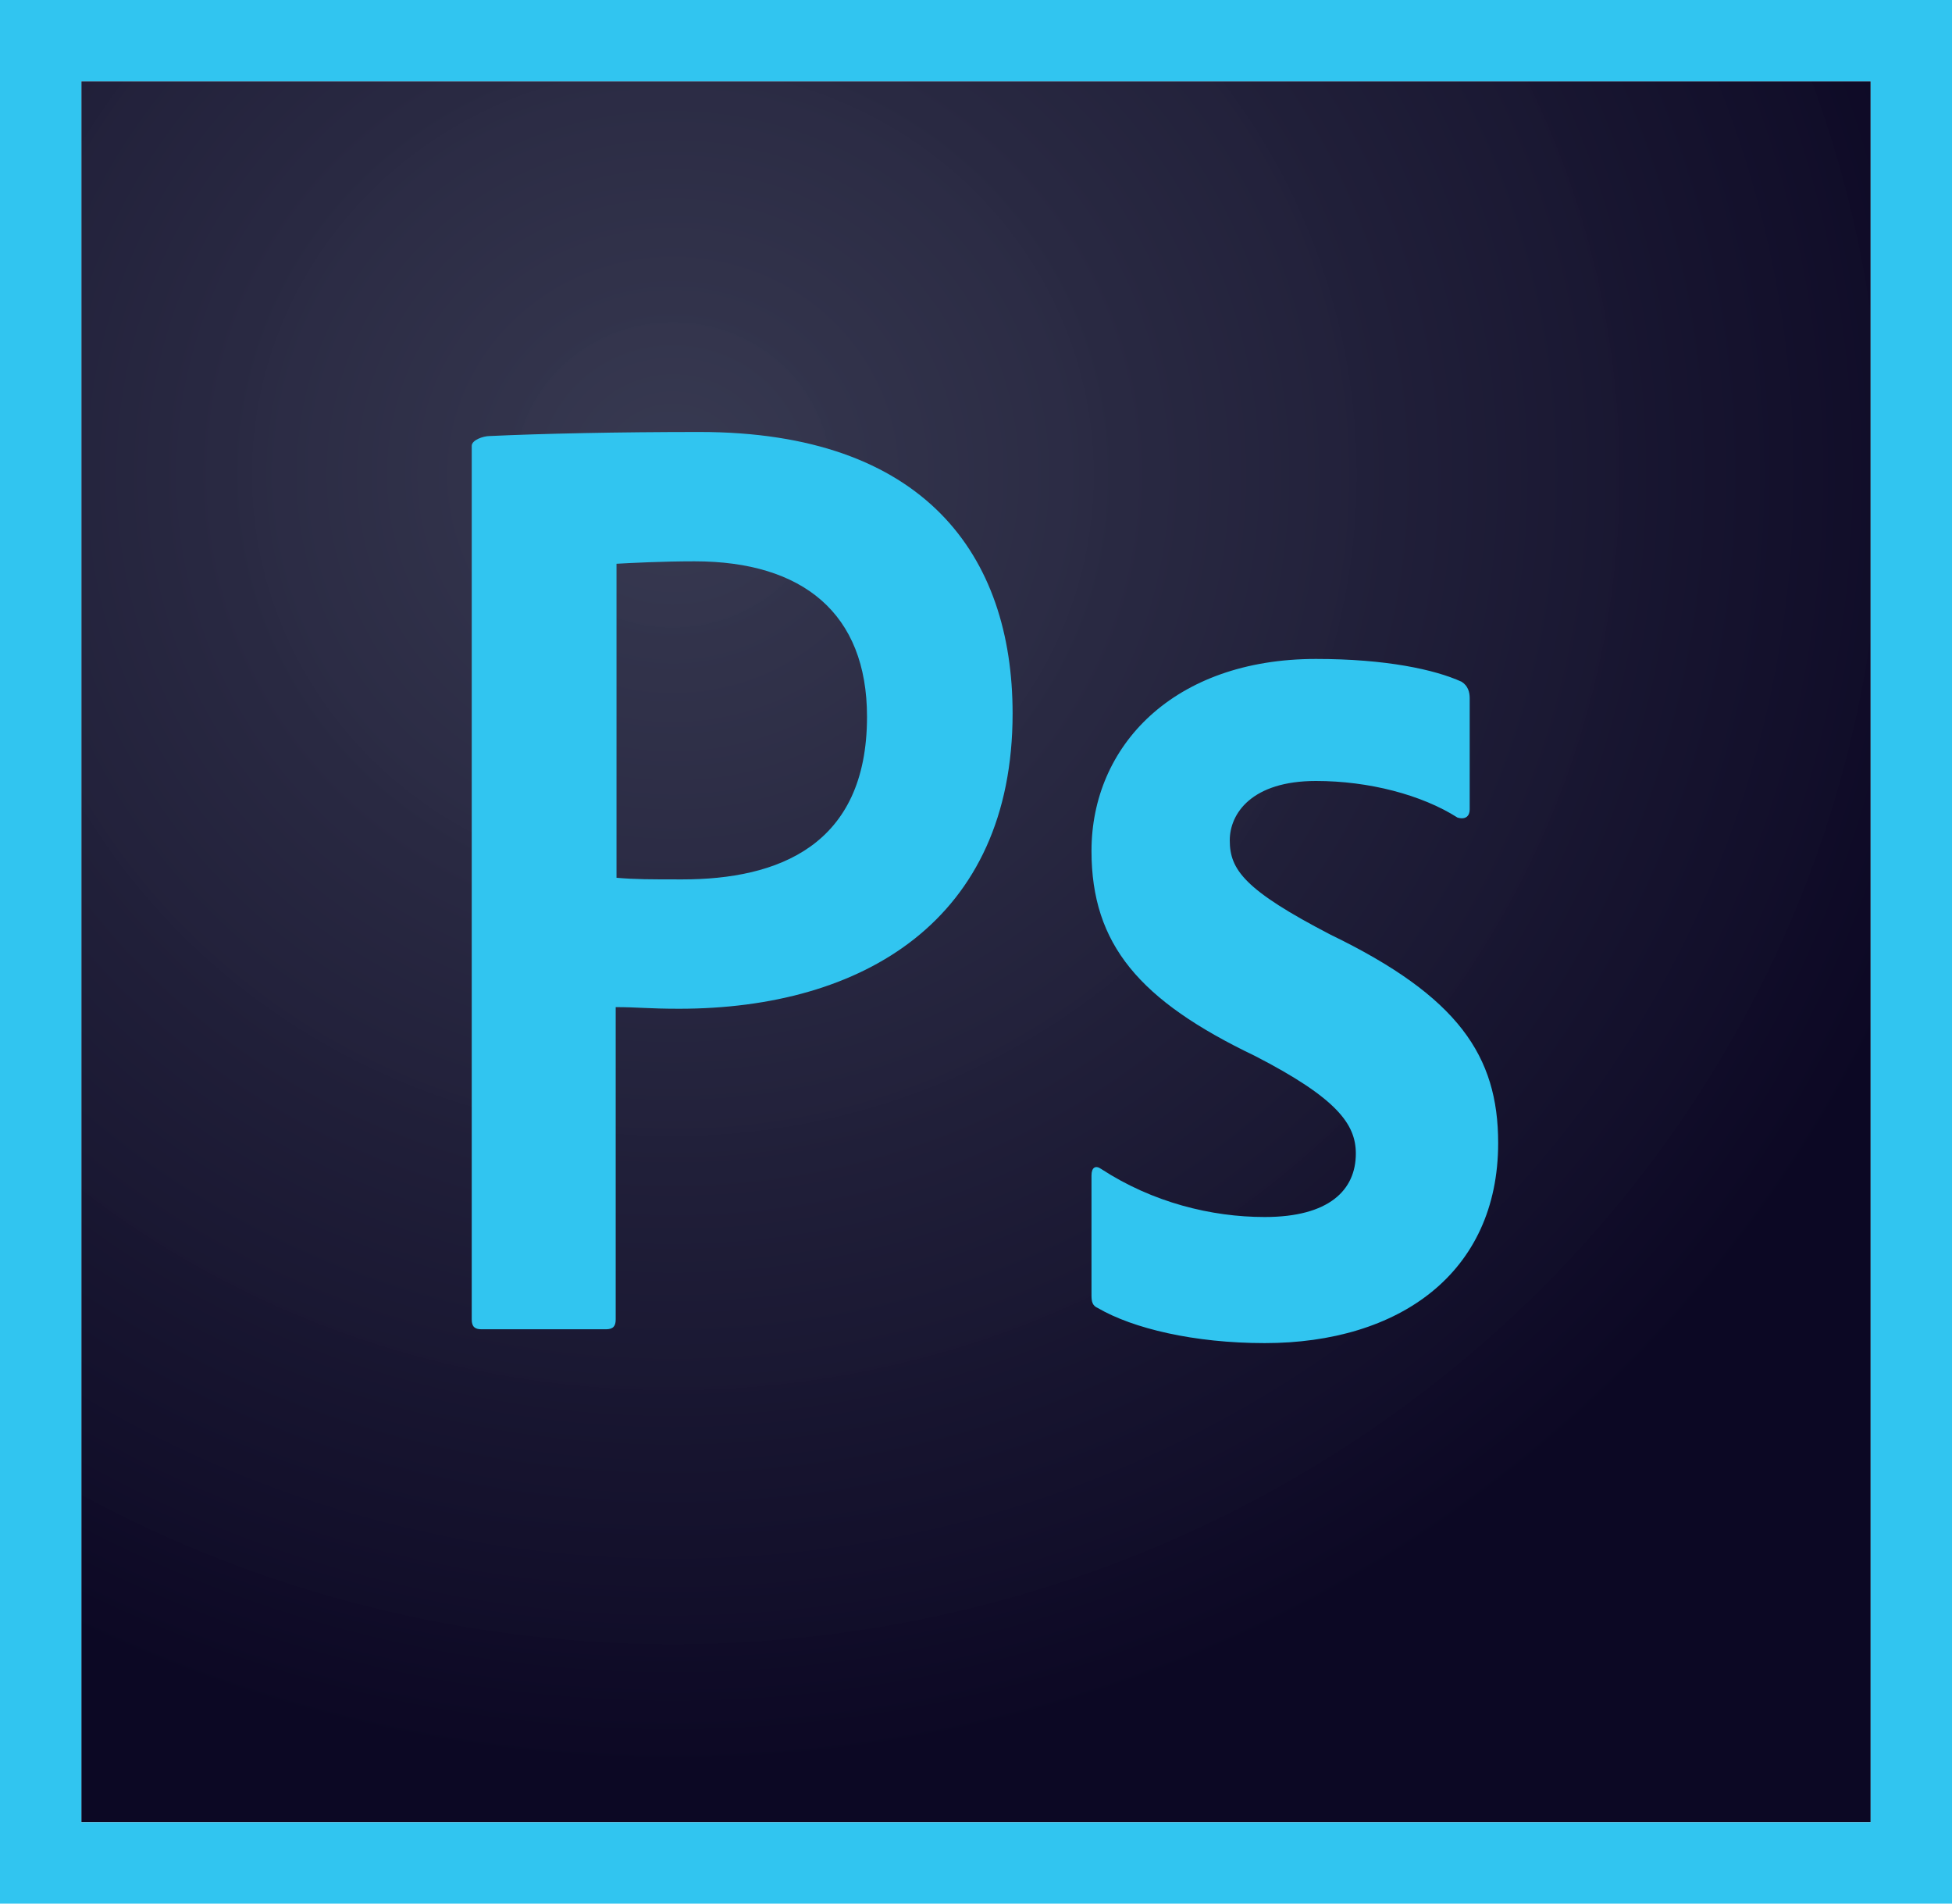
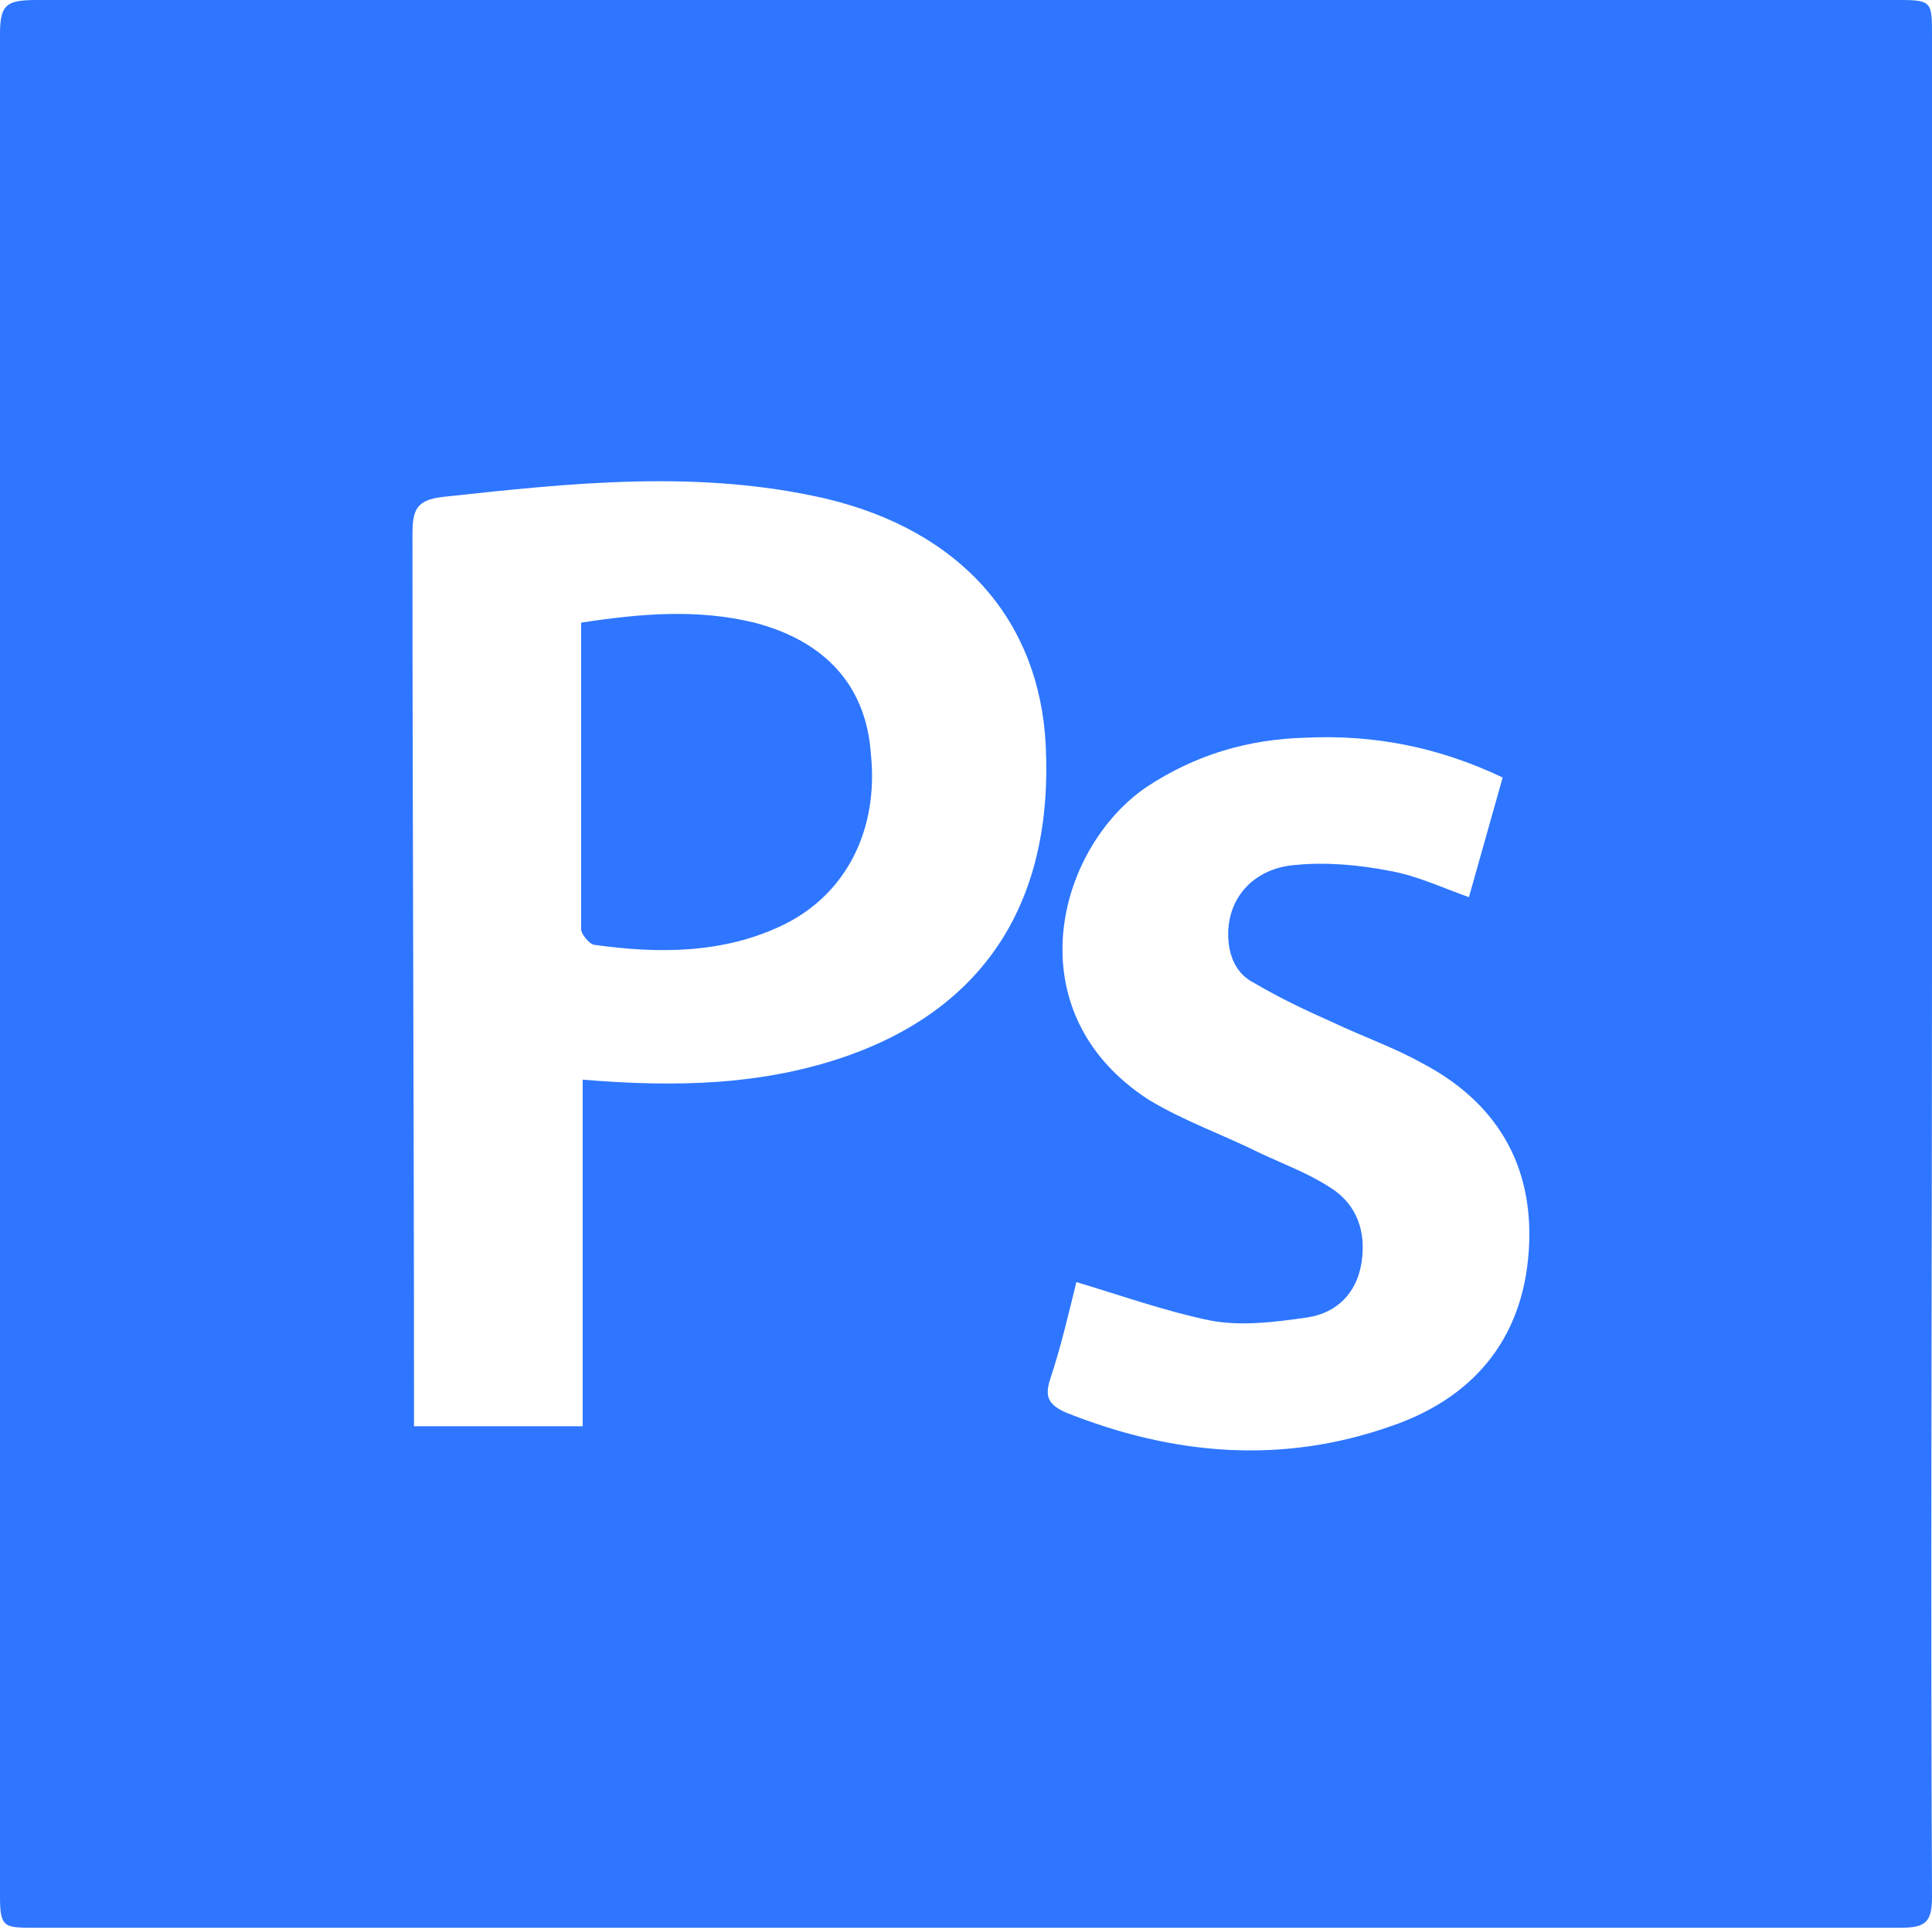
- <svg xmlns="http://www.w3.org/2000/svg" viewBox="0 130.746 595.279 580.398">
-   <radialGradient id="a" cx="-183.69" cy="328.972" r=".76" gradientTransform="matrix(545.6736 0 0 528.3113 100439.305 -173525.125)" gradientUnits="userSpaceOnUse">
-     <stop offset="0" stop-color="#34364e" stop-opacity=".98" />
-     <stop offset="1" stop-color="#0c0824" />
-   </radialGradient>
-   <path d="M24.803 155.549h545.674v530.792H24.803V155.549z" fill="url(#a)" />
-   <path d="M24.803 155.549h545.674v530.792H24.803V155.549zM0 711.145h595.28V130.746H0v580.399zm401.318-342.287c-19.595 0-26.291 9.921-26.291 18.106 0 8.929 4.464 15.13 30.756 28.772 38.941 18.851 51.095 36.957 51.095 63.497 0 39.685-30.26 61.016-71.186 61.016-21.579 0-40.182-4.465-50.847-10.665-1.736-.744-1.984-1.984-1.984-3.969v-36.461c0-2.48 1.24-3.225 2.977-1.984 15.626 10.17 33.484 14.634 49.854 14.634 19.595 0 27.78-8.185 27.78-19.347 0-8.929-5.705-16.866-30.757-29.764-35.221-16.866-49.854-33.98-49.854-62.504 0-31.997 25.052-58.536 68.457-58.536 21.331 0 36.213 3.225 44.398 6.945 1.984 1.24 2.48 3.224 2.48 4.96v33.98c0 1.984-1.24 3.225-3.721 2.48-10.913-6.943-27.035-11.16-43.157-11.16zm-213.309 29.516c5.705.496 10.17.496 20.091.496 29.021 0 56.304-10.169 56.304-49.606 0-31.5-19.595-47.375-52.583-47.375-9.921 0-19.347.496-23.812.744v95.741zM143.86 266.668c0-1.736 3.473-2.977 5.456-2.977 15.875-.744 39.438-1.24 63.993-1.24 68.705 0 95.492 37.701 95.492 85.82 0 63-45.638 90.036-101.693 90.036-9.425 0-12.649-.496-19.347-.496v95.245c0 1.984-.744 2.976-2.976 2.976h-37.949c-1.984 0-2.977-.744-2.977-2.976V266.668z" fill="#31c5f0" />
+ <svg xmlns="http://www.w3.org/2000/svg" version="1.1" id="Layer_1" x="0px" y="0px" viewBox="0 0 126 125.8" style="enable-background:new 0 0 126 125.8;" xml:space="preserve">
+   <style type="text/css">
+ 	.st0{fill-rule:evenodd;clip-rule:evenodd;fill:#2E76FF;}
+ </style>
+   <path class="st0" d="M49.2,40.6c-3.7-0.9-7.4-0.6-11.3,0c0,6.8,0,13.4,0,20c0,0.3,0.5,0.9,0.8,1c4.2,0.6,8.5,0.6,12.4-1.3  c4.1-2,6.2-6.2,5.7-11.1C56.5,44.7,53.8,41.8,49.2,40.6z M126,63V2.3c0-2.1,0-2.3-2-2.3H2.5C0.5,0,0,0.2,0,2.2v121.5  c0,2,0.3,2,2.2,2c40.6,0,81.2,0,121.8,0c1.6,0,2-0.4,2-2C125.9,103.5,126,83.2,126,63z M55.4,68.8c-5.6,2-11.4,2.1-17.4,1.6V93H27  v-1.4c0-18.9-0.1-37.8-0.1-56.7c0-1.6,0.2-2.3,2-2.5c8.3-0.9,16.6-1.8,24.9,0.1c8.9,2.1,14,8,14.4,16.1  C68.7,58.7,64.3,65.6,55.4,68.8z M99.7,81.6c-0.4,5.8-3.7,9.6-9,11.4c-7.1,2.5-14.2,1.9-21.2-0.9c-1.1-0.5-1.4-1-1-2.2  c0.7-2.1,1.2-4.3,1.7-6.3c3,0.9,5.8,1.9,8.7,2.5c2.1,0.4,4.3,0.1,6.4-0.2c1.9-0.3,3.2-1.6,3.5-3.6c0.3-2-0.3-3.8-2.1-4.9  c-1.4-0.9-3-1.5-4.5-2.2c-2.4-1.2-5-2.1-7.3-3.5c-8.8-5.7-6-16.4-0.1-20.4c3.2-2.1,6.6-3.1,10.4-3.2c4.4-0.2,8.6,0.6,12.8,2.6  l-2.2,7.8c-1.7-0.6-3.4-1.4-5.1-1.7c-2-0.4-4.2-0.6-6.2-0.4c-2.7,0.2-4.4,2.1-4.4,4.5c0,1.4,0.5,2.6,1.7,3.2c1.7,1,3.4,1.8,5.2,2.6  c1.9,0.9,3.9,1.6,5.7,2.6C97.5,71.8,100.1,75.9,99.7,81.6z" />
</svg>
